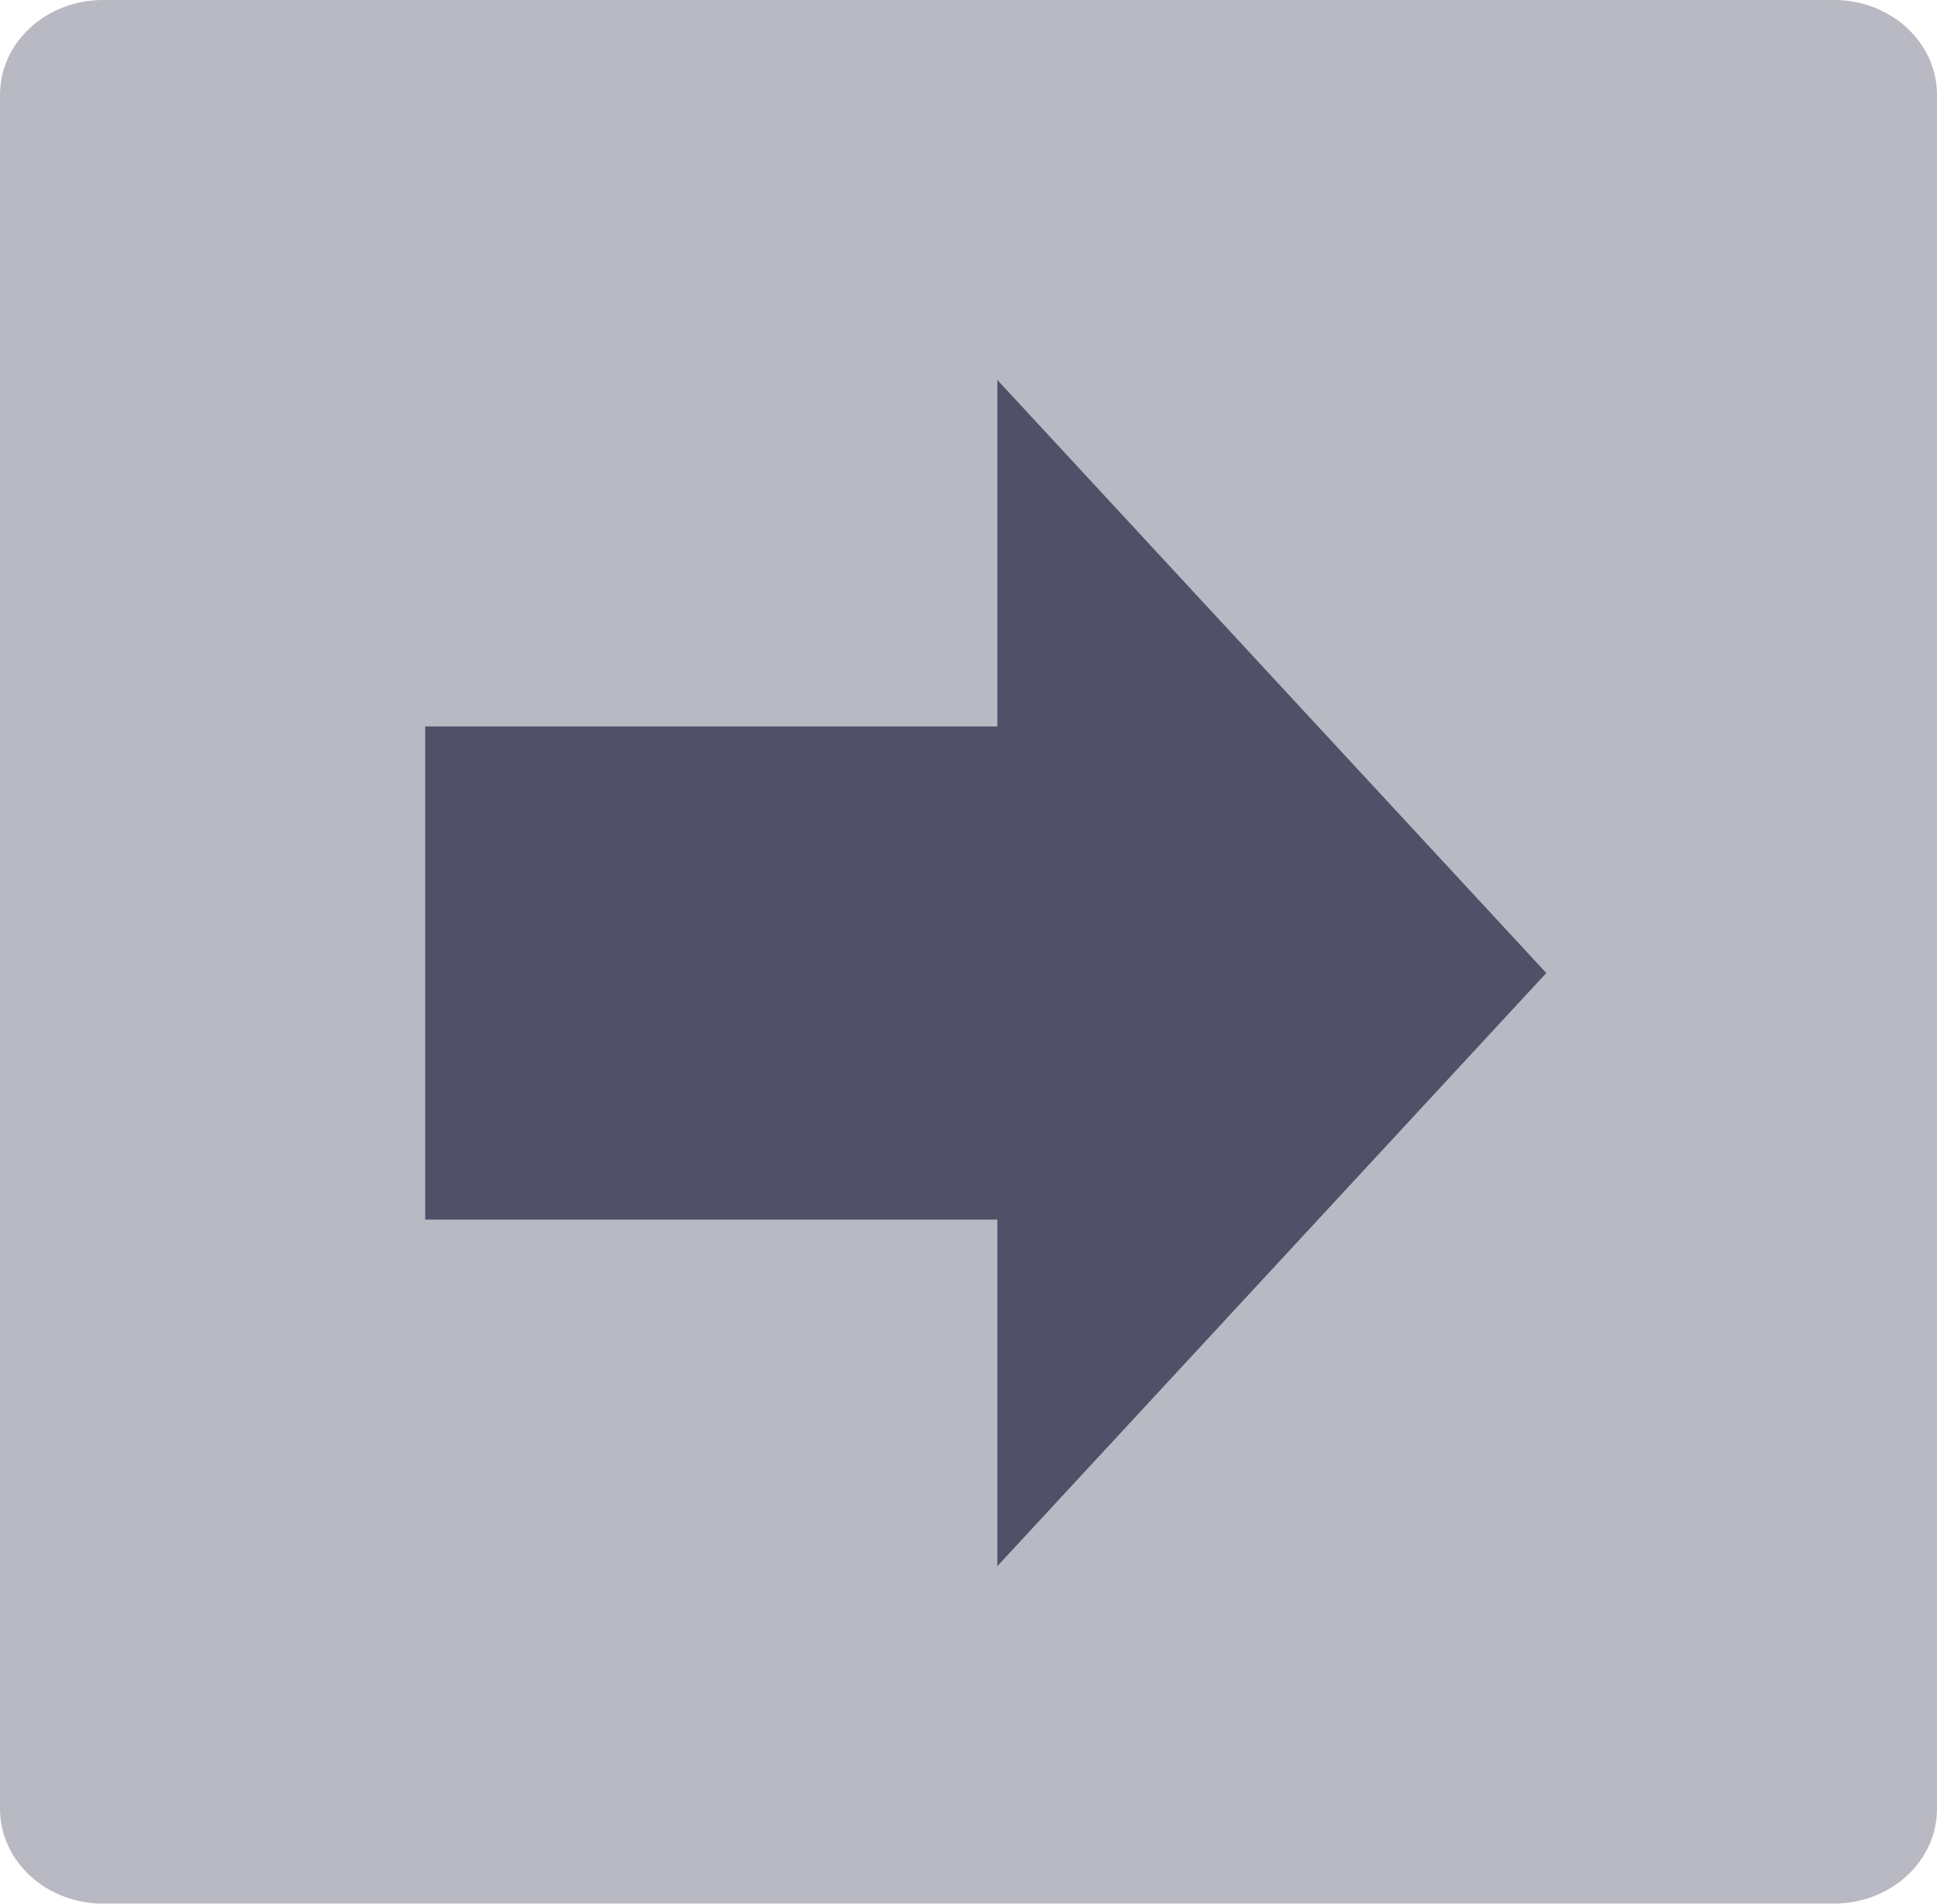
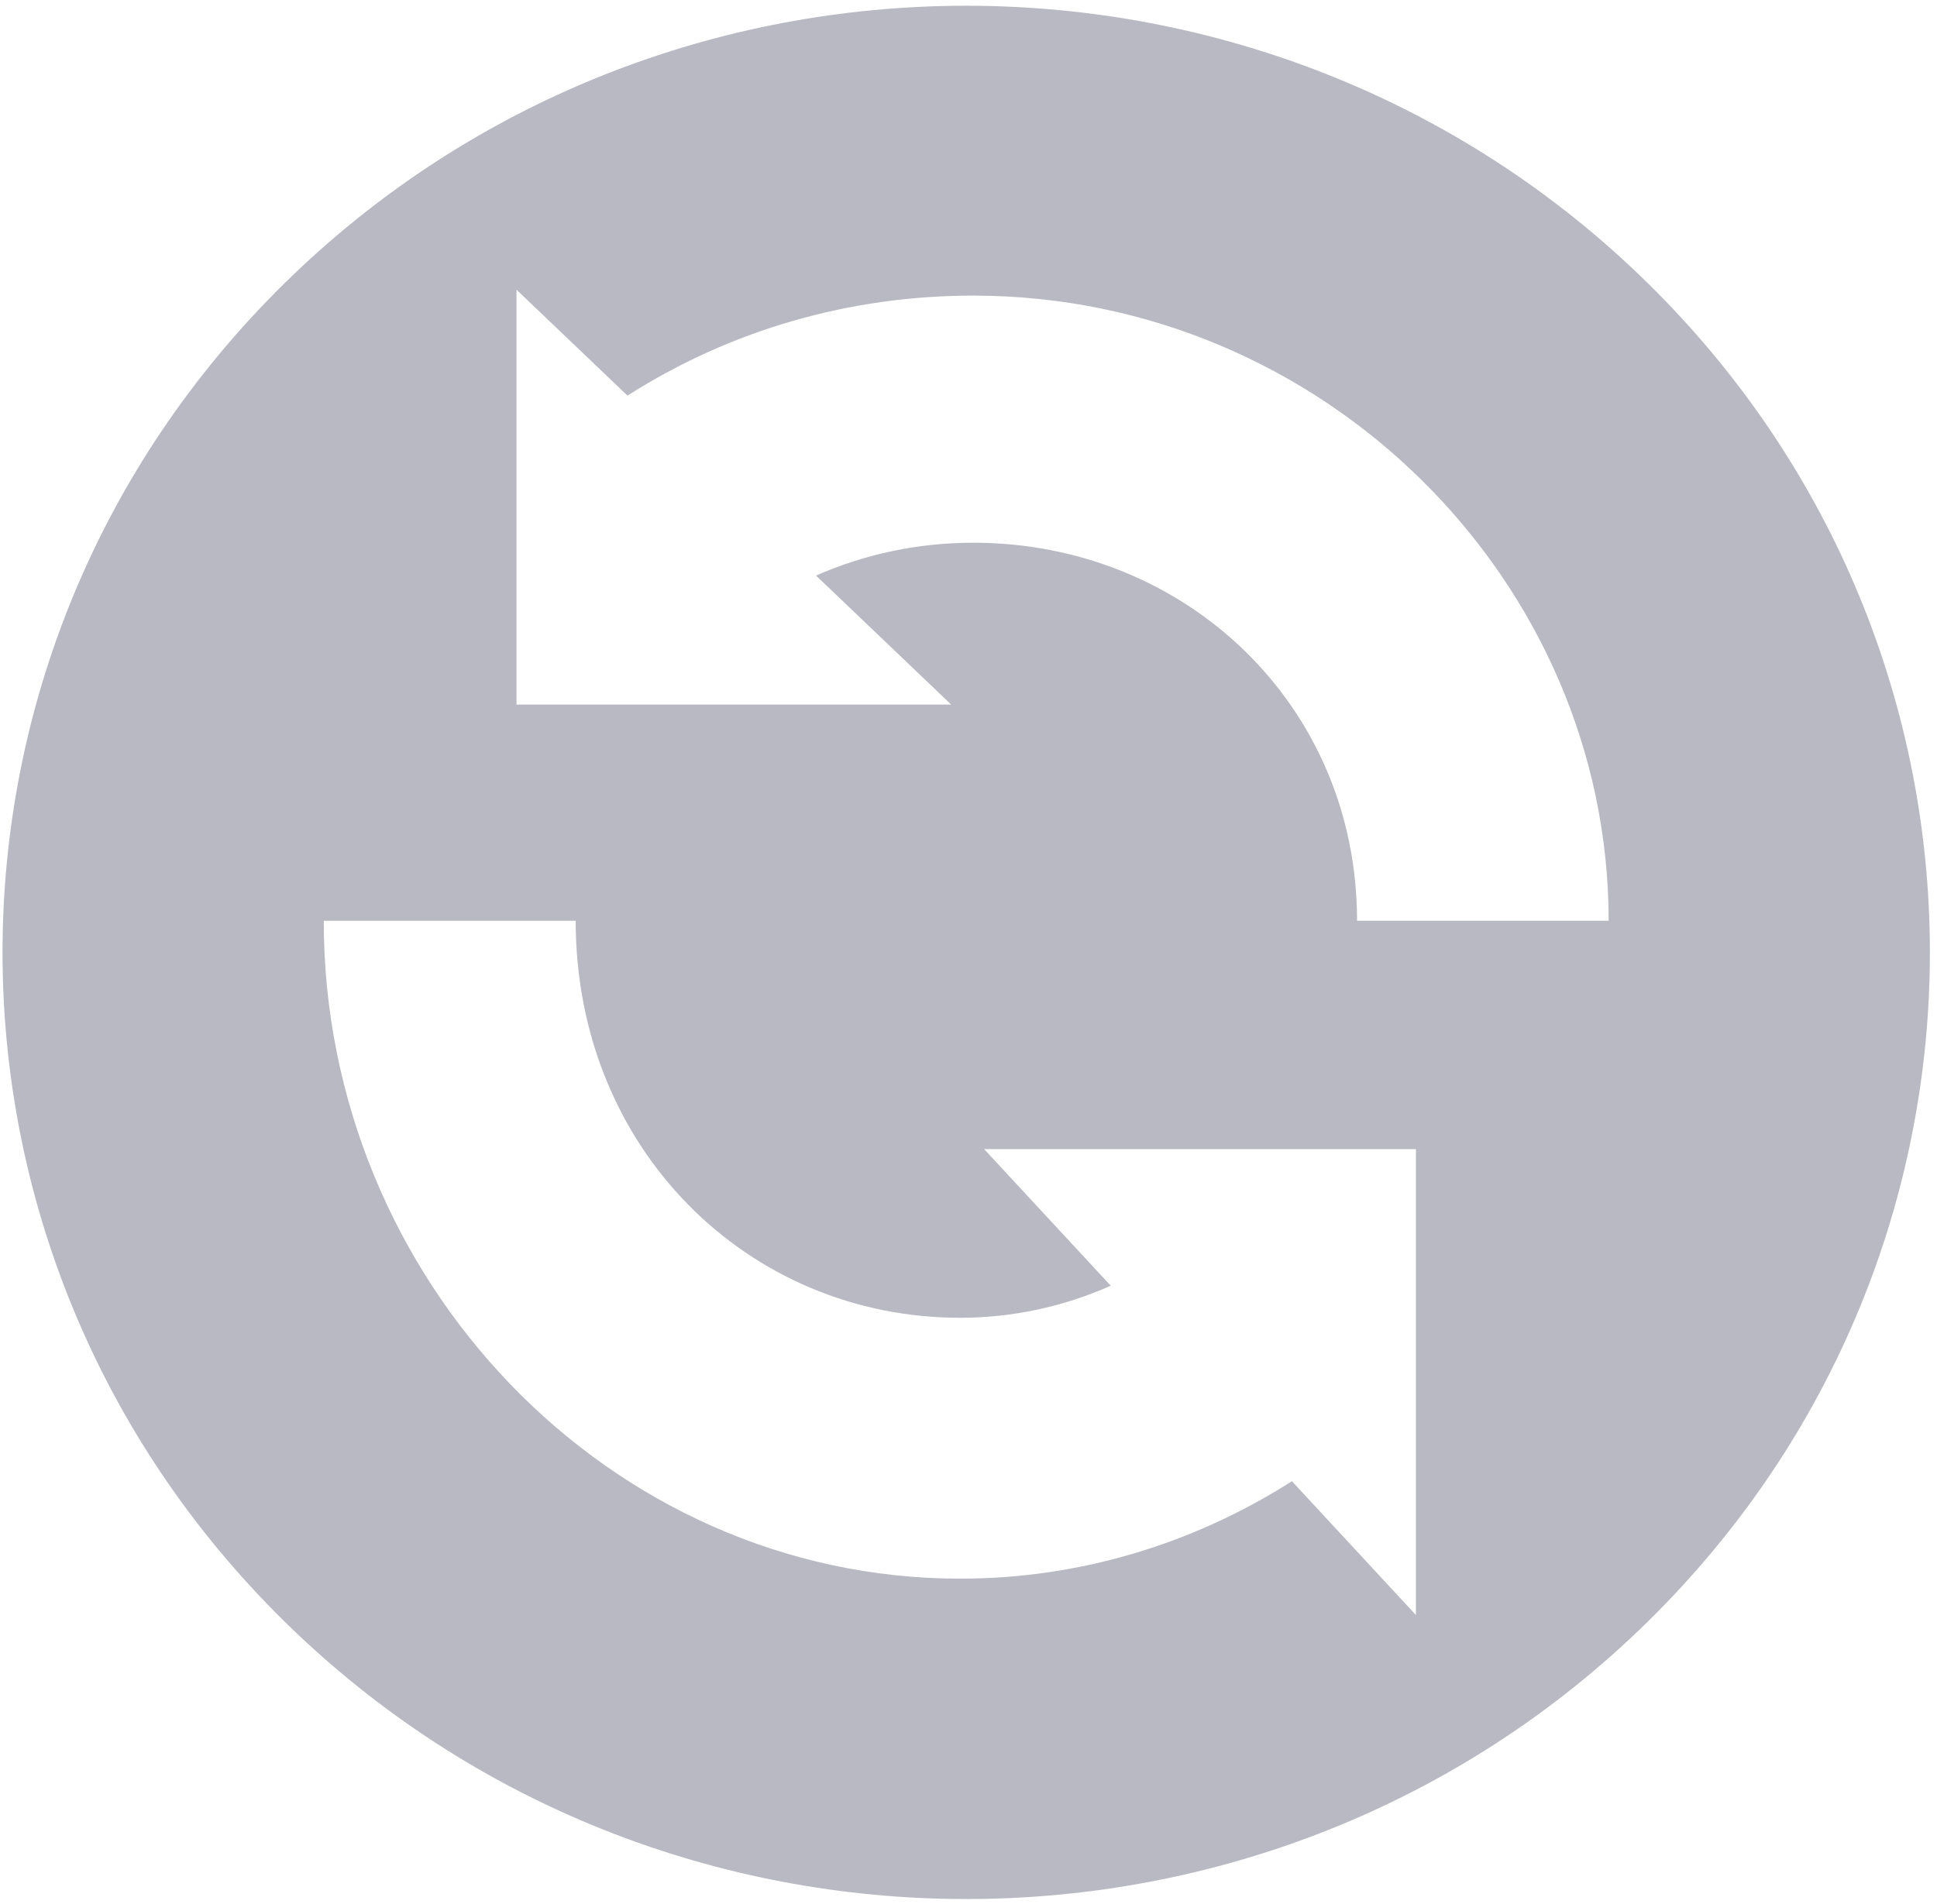
<svg xmlns="http://www.w3.org/2000/svg" data-name="Layer 1" id="Layer_1" viewBox="0 0 45.374 44.602" version="1.1" width="45.374" height="44.602">
  <defs id="defs1">
    <style id="style1">.cls-1{fill:#757575;}.cls-2{fill:#bdbdbd;}.cls-3{fill:#f5f5f5;}</style>
  </defs>
  <g style="fill:none;fill-rule:nonzero;stroke:none;stroke-width:0;stroke-linecap:butt;stroke-linejoin:miter;stroke-miterlimit:10;stroke-dasharray:none" transform="matrix(0.5527024,0,0,0.5086123,145.3498,82.72212)" id="g3">
-     <rect style="fill:#b9b9c3;fill-opacity:1;stroke:none;stroke-width:6.789;stroke-opacity:1" id="rect3" width="82.094" height="87.694" x="-262.98" y="-162.643" ry="4.365" />
-     <g id="g2-1" transform="matrix(0.3062689,0,0,0.3596096,-244.9589,-145.7113)" style="fill:#505069;fill-opacity:1;fill-rule:nonzero;stroke:none;stroke-width:0;stroke-linecap:butt;stroke-linejoin:miter;stroke-miterlimit:10;stroke-dasharray:none">
-       <g id="g1-2" style="fill:#505069;fill-opacity:1">
-         <polygon style="fill:#505069;fill-opacity:1" points="0,45.978 0,109.155 79.18,109.155 79.18,153.542 155.139,77.566 79.18,1.596 79.18,45.978 " id="polygon1-3" />
-       </g>
-     </g>
+     <path d="m -193.15,-149.606 c -15.949,-17.03 -41.811,-17.03 -57.76,0 -15.951,17.033 -15.951,44.643 0,61.675 15.949,17.03 41.811,17.03 57.76,0 15.951,-17.033 15.951,-44.643 0,-61.675 m -9.82,61.363 -5.255,-6.164 c -4.196,2.902 -9.017,4.489 -14.065,4.489 -14.87,0 -26.969,-13.782 -26.969,-30.305 h 10.678 c 0,10.516 7.308,18.287 16.291,18.287 2.233,0 4.393,-0.515 6.386,-1.477 l -5.367,-6.294 h 18.3 v 21.464 m -2.494,-31.98 c 0,-9.962 -7.297,-17.418 -16.266,-17.418 -2.323,0 -4.583,0.519 -6.664,1.513 l 5.728,5.943 h -18.423 v -19.112 l 4.705,4.88 c 4.366,-3.029 9.418,-4.608 14.654,-4.608 14.848,0 26.929,13.143 26.929,28.8 h -10.663 z" fill="#fdd835" id="path1" style="fill:#b9b9c3;fill-opacity:1;stroke-width:0" />
  </g>
</svg>
